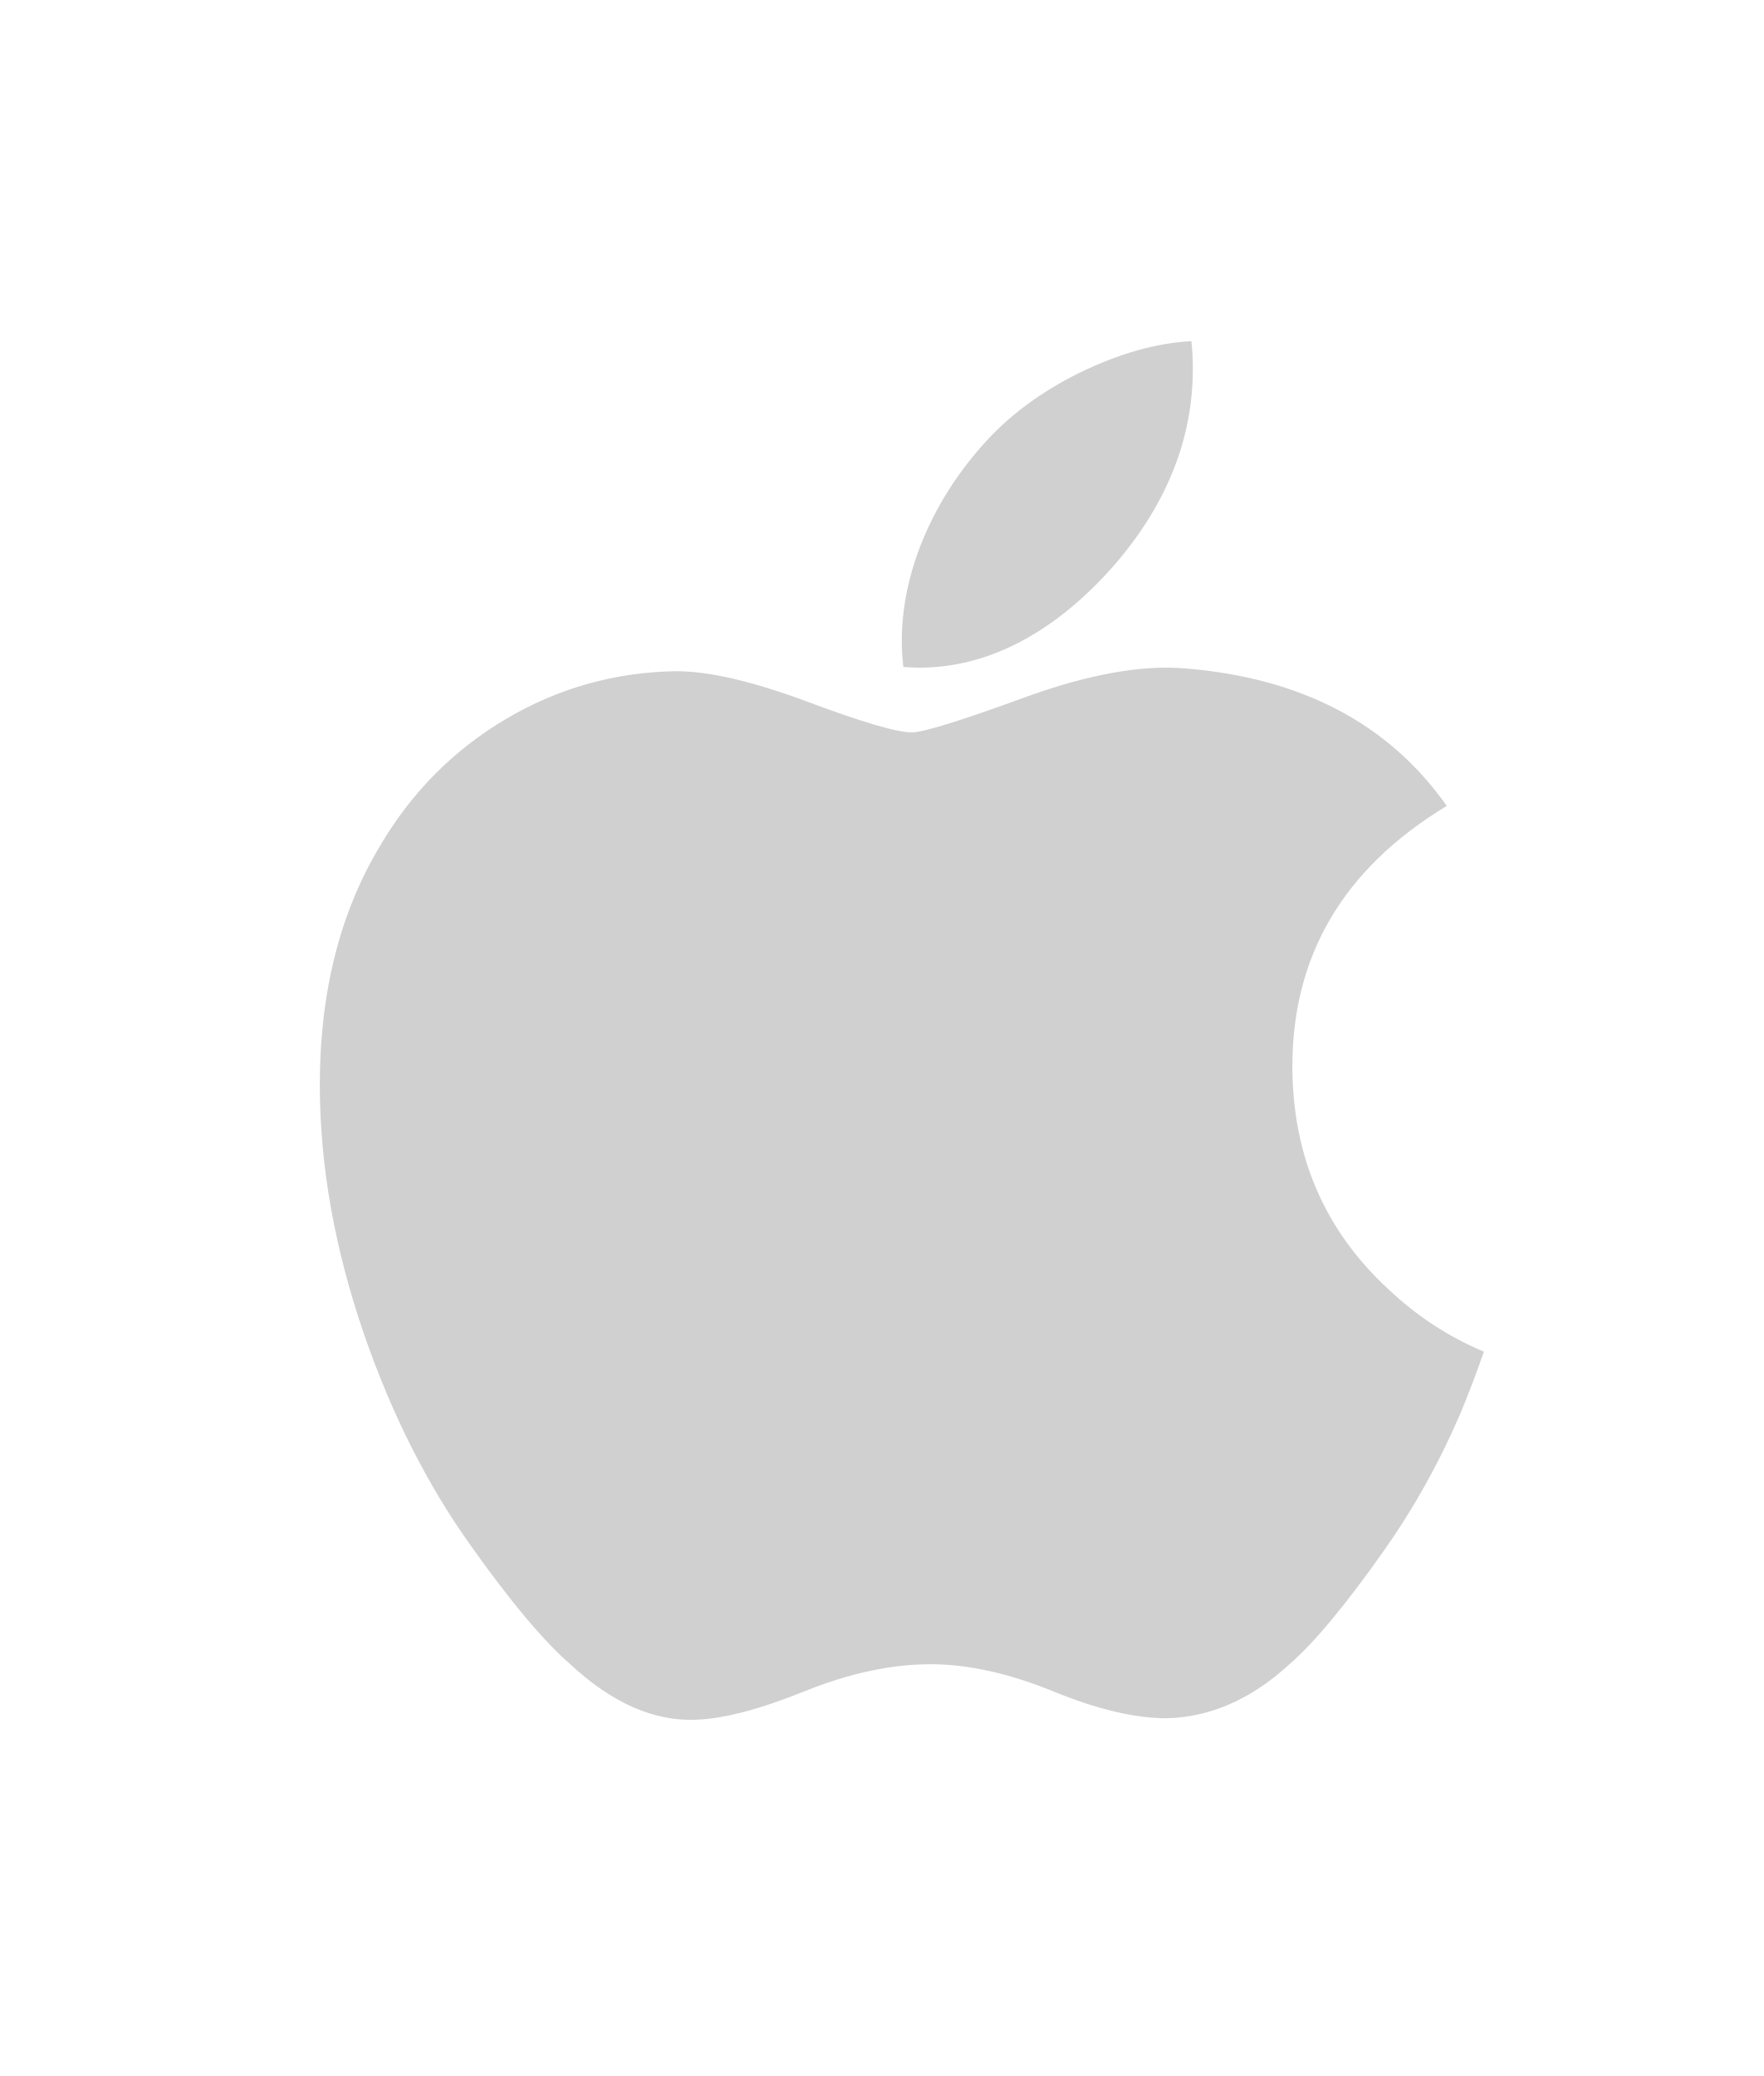
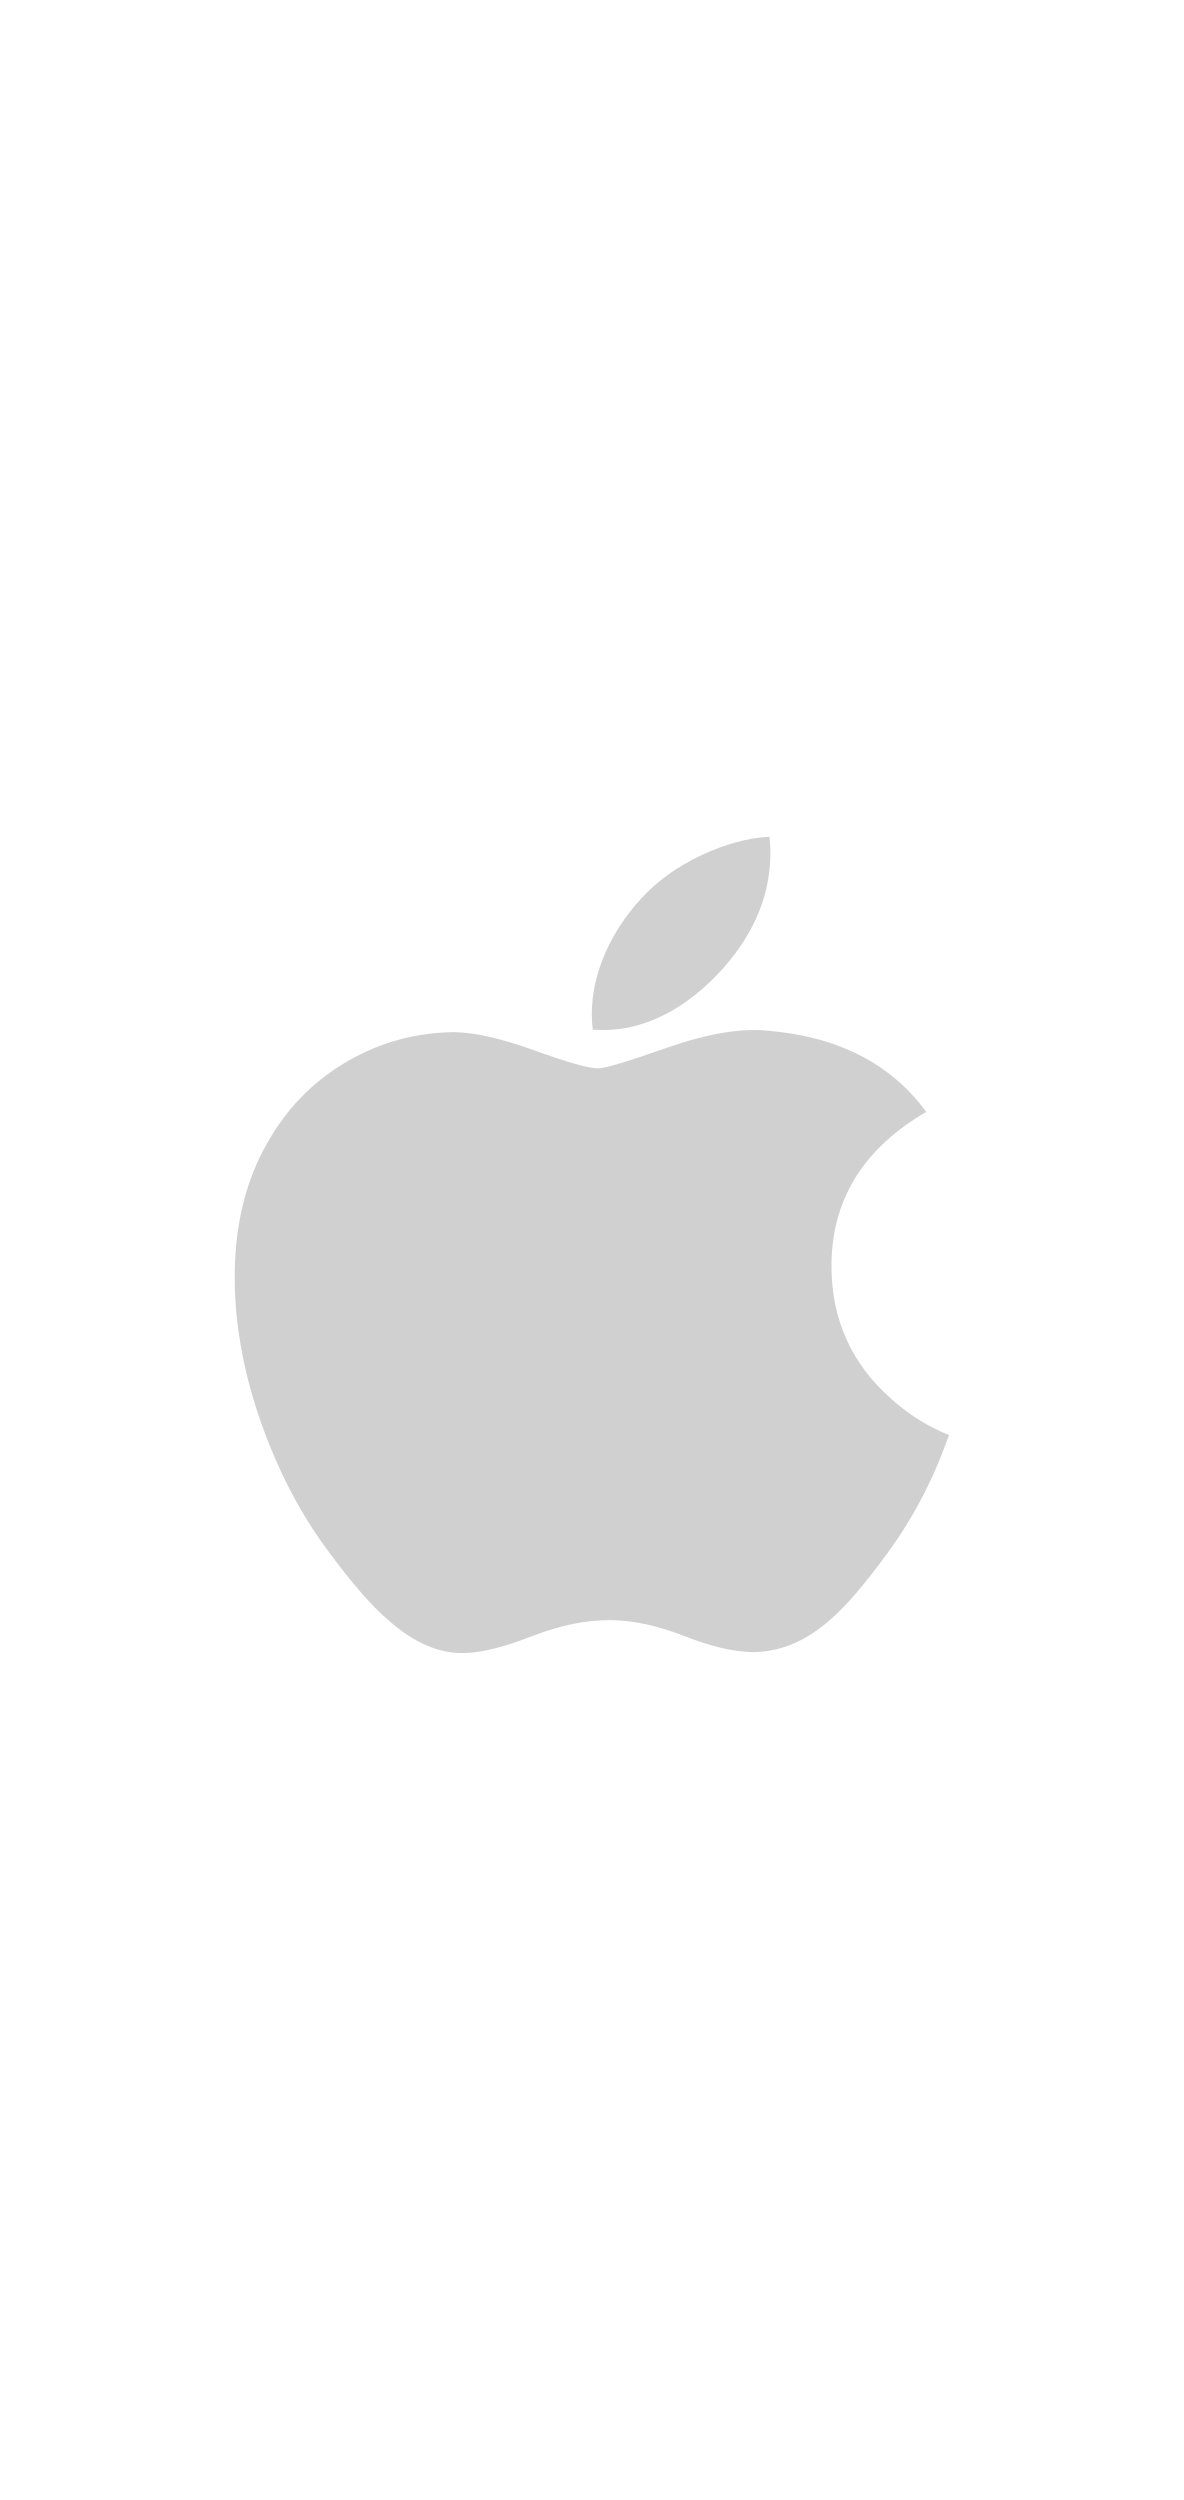
- <svg xmlns="http://www.w3.org/2000/svg" width="107" height="126" viewBox="0 0 107 126" fill="none">
-   <g id="apple">
-     <path id="Vector" d="M88.57 85.916C87.302 88.839 85.801 91.53 84.061 94.004C81.691 97.377 79.749 99.712 78.253 101.008C75.934 103.136 73.449 104.226 70.788 104.288C68.878 104.288 66.574 103.746 63.893 102.645C61.202 101.551 58.73 101.008 56.469 101.008C54.098 101.008 51.555 101.551 48.836 102.645C46.111 103.746 43.917 104.319 42.239 104.376C39.688 104.484 37.144 103.363 34.605 101.008C32.985 99.598 30.958 97.181 28.53 93.756C25.925 90.1 23.784 85.859 22.106 81.024C20.309 75.803 19.408 70.746 19.408 65.85C19.408 60.243 20.623 55.406 23.055 51.353C24.967 48.098 27.511 45.529 30.694 43.644C33.877 41.759 37.317 40.798 41.021 40.737C43.047 40.737 45.705 41.362 49.008 42.592C52.301 43.825 54.416 44.451 55.343 44.451C56.036 44.451 58.386 43.719 62.368 42.261C66.134 40.909 69.313 40.349 71.917 40.569C78.973 41.138 84.274 43.913 87.799 48.913C81.489 52.728 78.367 58.071 78.429 64.925C78.486 70.265 80.427 74.708 84.243 78.235C85.972 79.873 87.903 81.138 90.051 82.037C89.585 83.385 89.093 84.676 88.57 85.916ZM72.388 22.38C72.388 26.565 70.856 30.472 67.801 34.089C64.115 38.388 59.657 40.873 54.822 40.481C54.758 39.955 54.725 39.425 54.725 38.895C54.725 34.877 56.478 30.578 59.591 27.063C61.145 25.283 63.121 23.803 65.518 22.622C67.91 21.459 70.172 20.816 72.3 20.706C72.362 21.265 72.388 21.825 72.388 22.38Z" fill="#D0D0D0" />
-   </g>
+ <svg xmlns="http://www.w3.org/2000/svg" width="116" height="245" viewBox="0 0 116 245" fill="none">
+   <path d="M91.533 144.344C90.276 147.139 88.789 149.712 87.065 152.077C84.716 155.302 82.792 157.534 81.309 158.773C79.011 160.808 76.549 161.85 73.912 161.909C72.02 161.909 69.737 161.391 67.08 160.338C64.414 159.292 61.964 158.773 59.724 158.773C57.374 158.773 54.855 159.292 52.159 160.338C49.46 161.391 47.286 161.939 45.623 161.993C43.095 162.096 40.575 161.025 38.059 158.773C36.453 157.425 34.445 155.114 32.039 151.84C29.458 148.344 27.336 144.29 25.673 139.668C23.893 134.675 23 129.841 23 125.161C23 119.799 24.203 115.175 26.614 111.3C28.508 108.188 31.029 105.733 34.183 103.93C37.337 102.128 40.745 101.209 44.416 101.151C46.424 101.151 49.057 101.749 52.33 102.924C55.594 104.103 57.689 104.701 58.608 104.701C59.295 104.701 61.623 104.002 65.569 102.608C69.301 101.315 72.45 100.78 75.031 100.991C82.022 101.534 87.275 104.187 90.769 108.967C84.516 112.614 81.422 117.723 81.484 124.276C81.54 129.381 83.464 133.629 87.245 137.001C88.958 138.567 90.871 139.777 93 140.636C92.538 141.925 92.051 143.159 91.533 144.344ZM75.498 83.6C75.498 87.601 73.979 91.337 70.953 94.795C67.3 98.905 62.883 101.28 58.092 100.906C58.028 100.403 57.995 99.896 57.995 99.389C57.995 95.549 59.732 91.438 62.817 88.077C64.357 86.376 66.315 84.961 68.69 83.832C71.06 82.72 73.302 82.105 75.41 82C75.472 82.535 75.498 83.07 75.498 83.6Z" fill="#D0D0D0" />
</svg>
